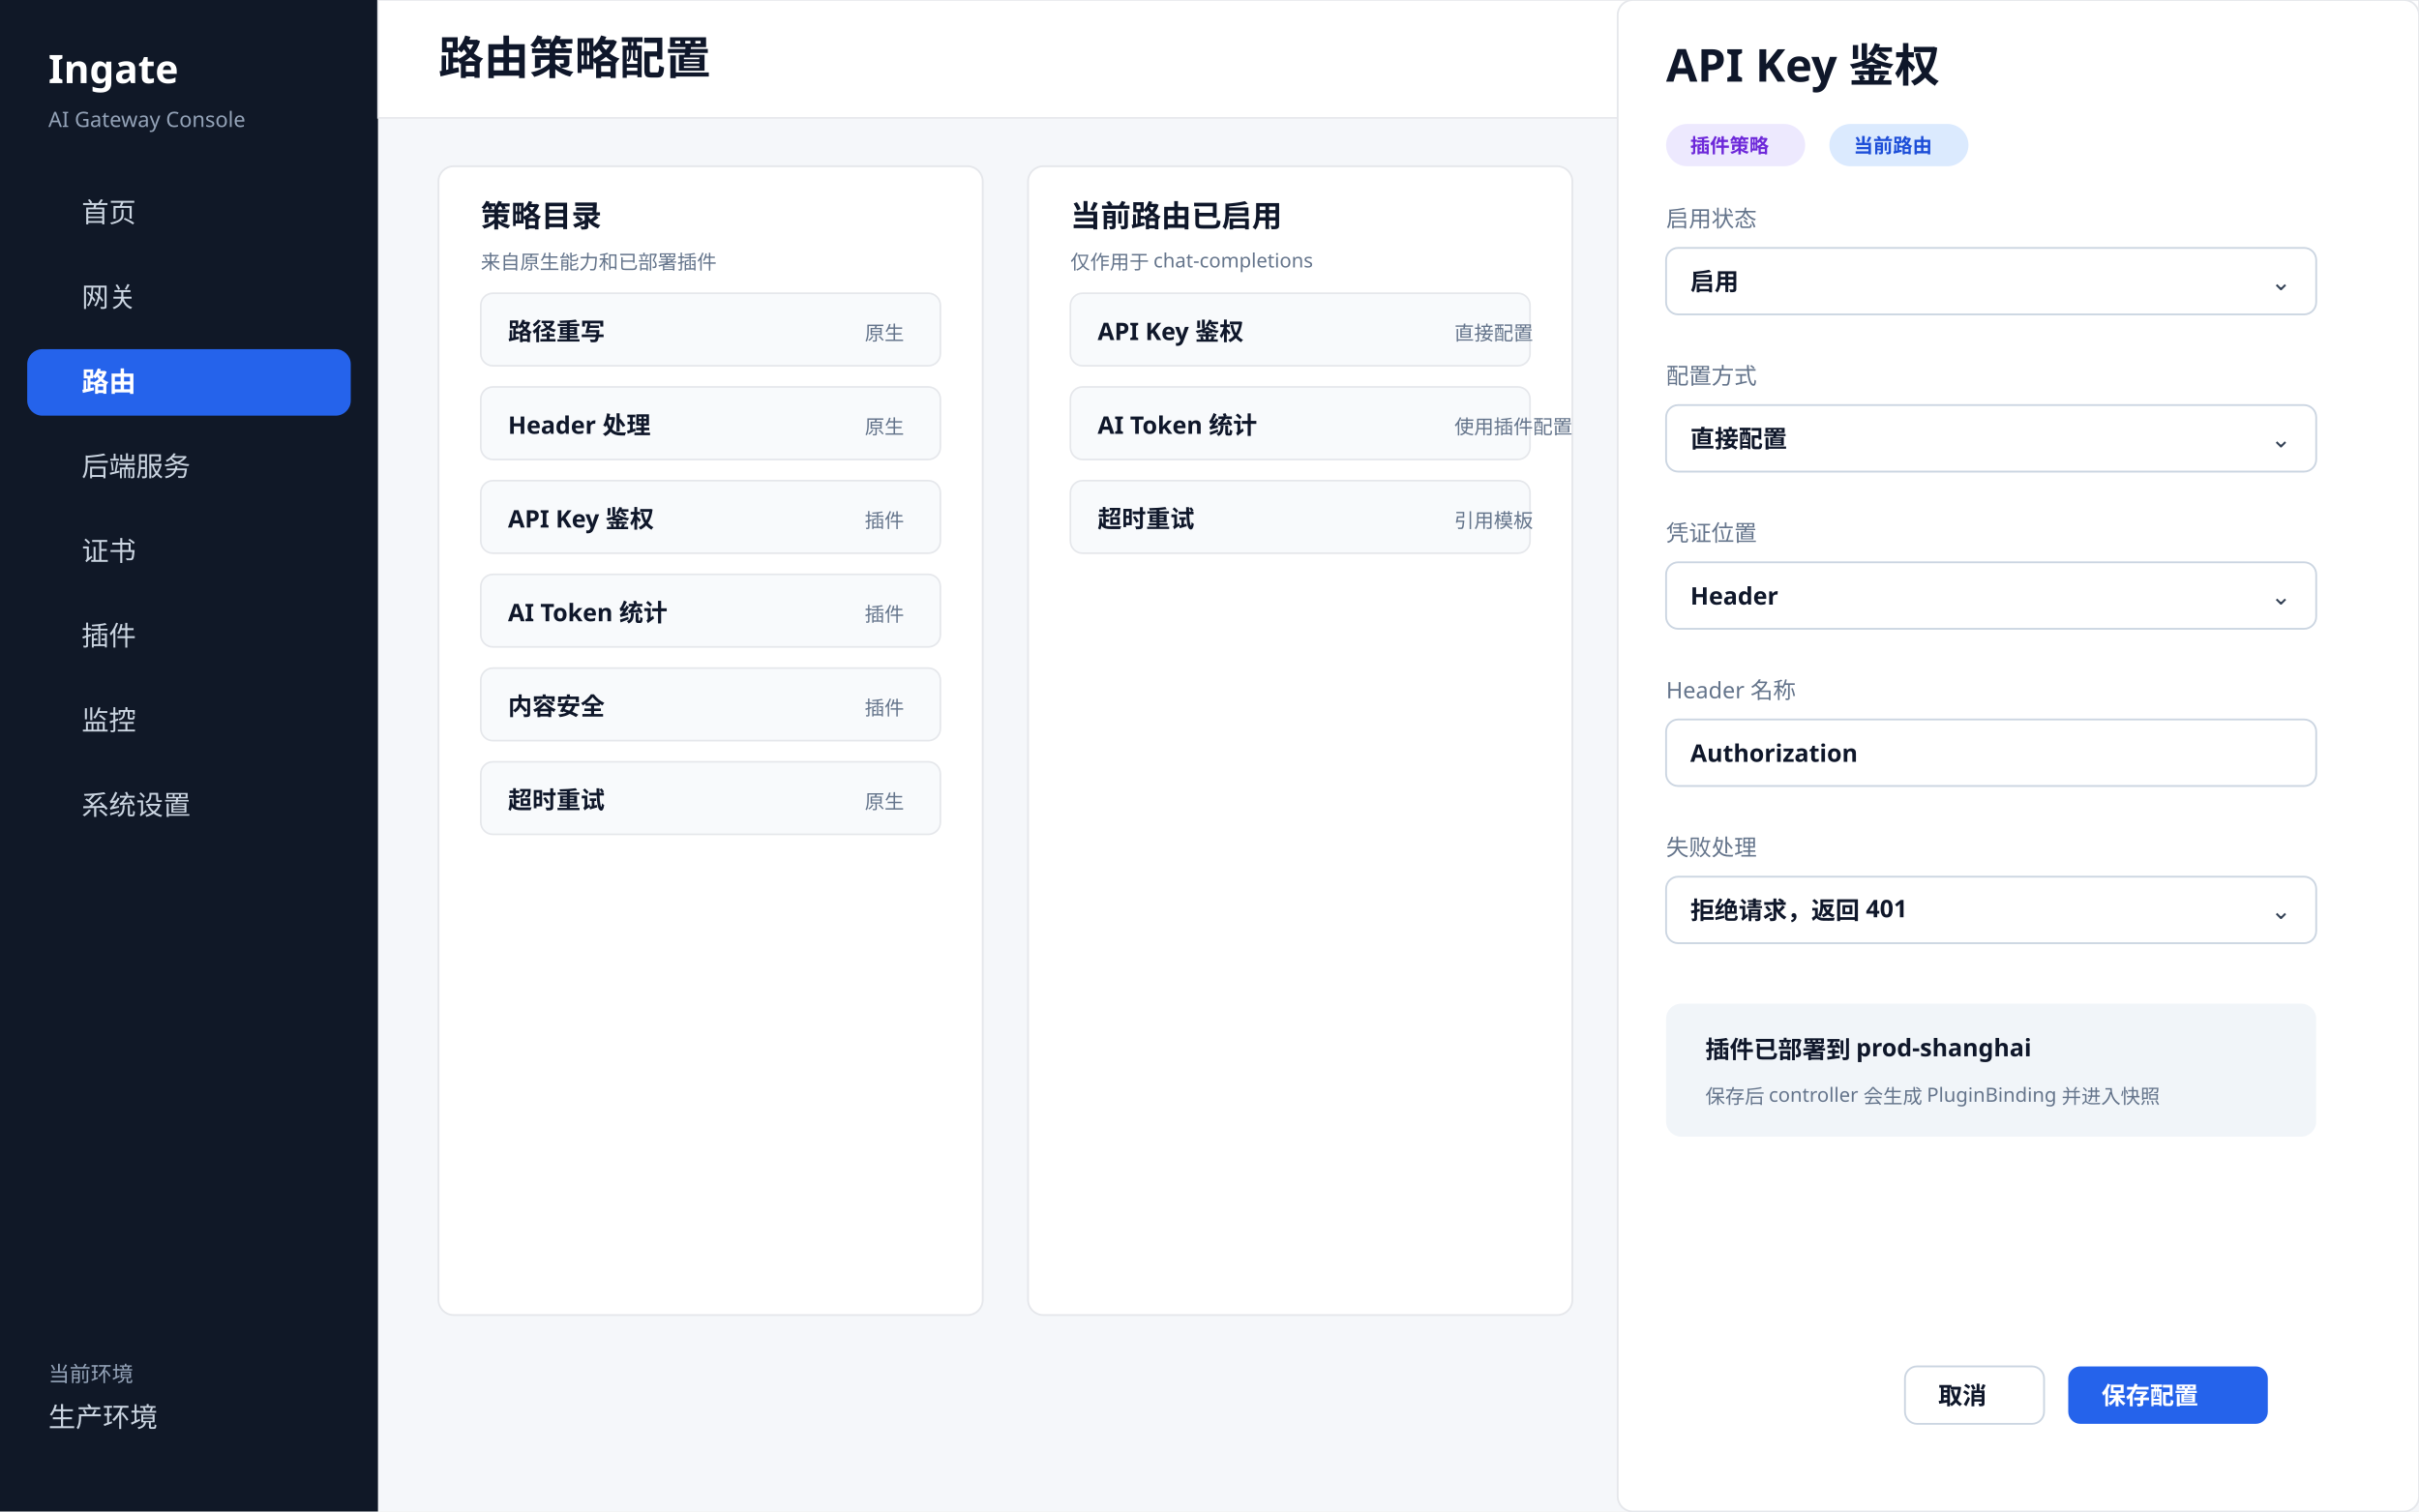
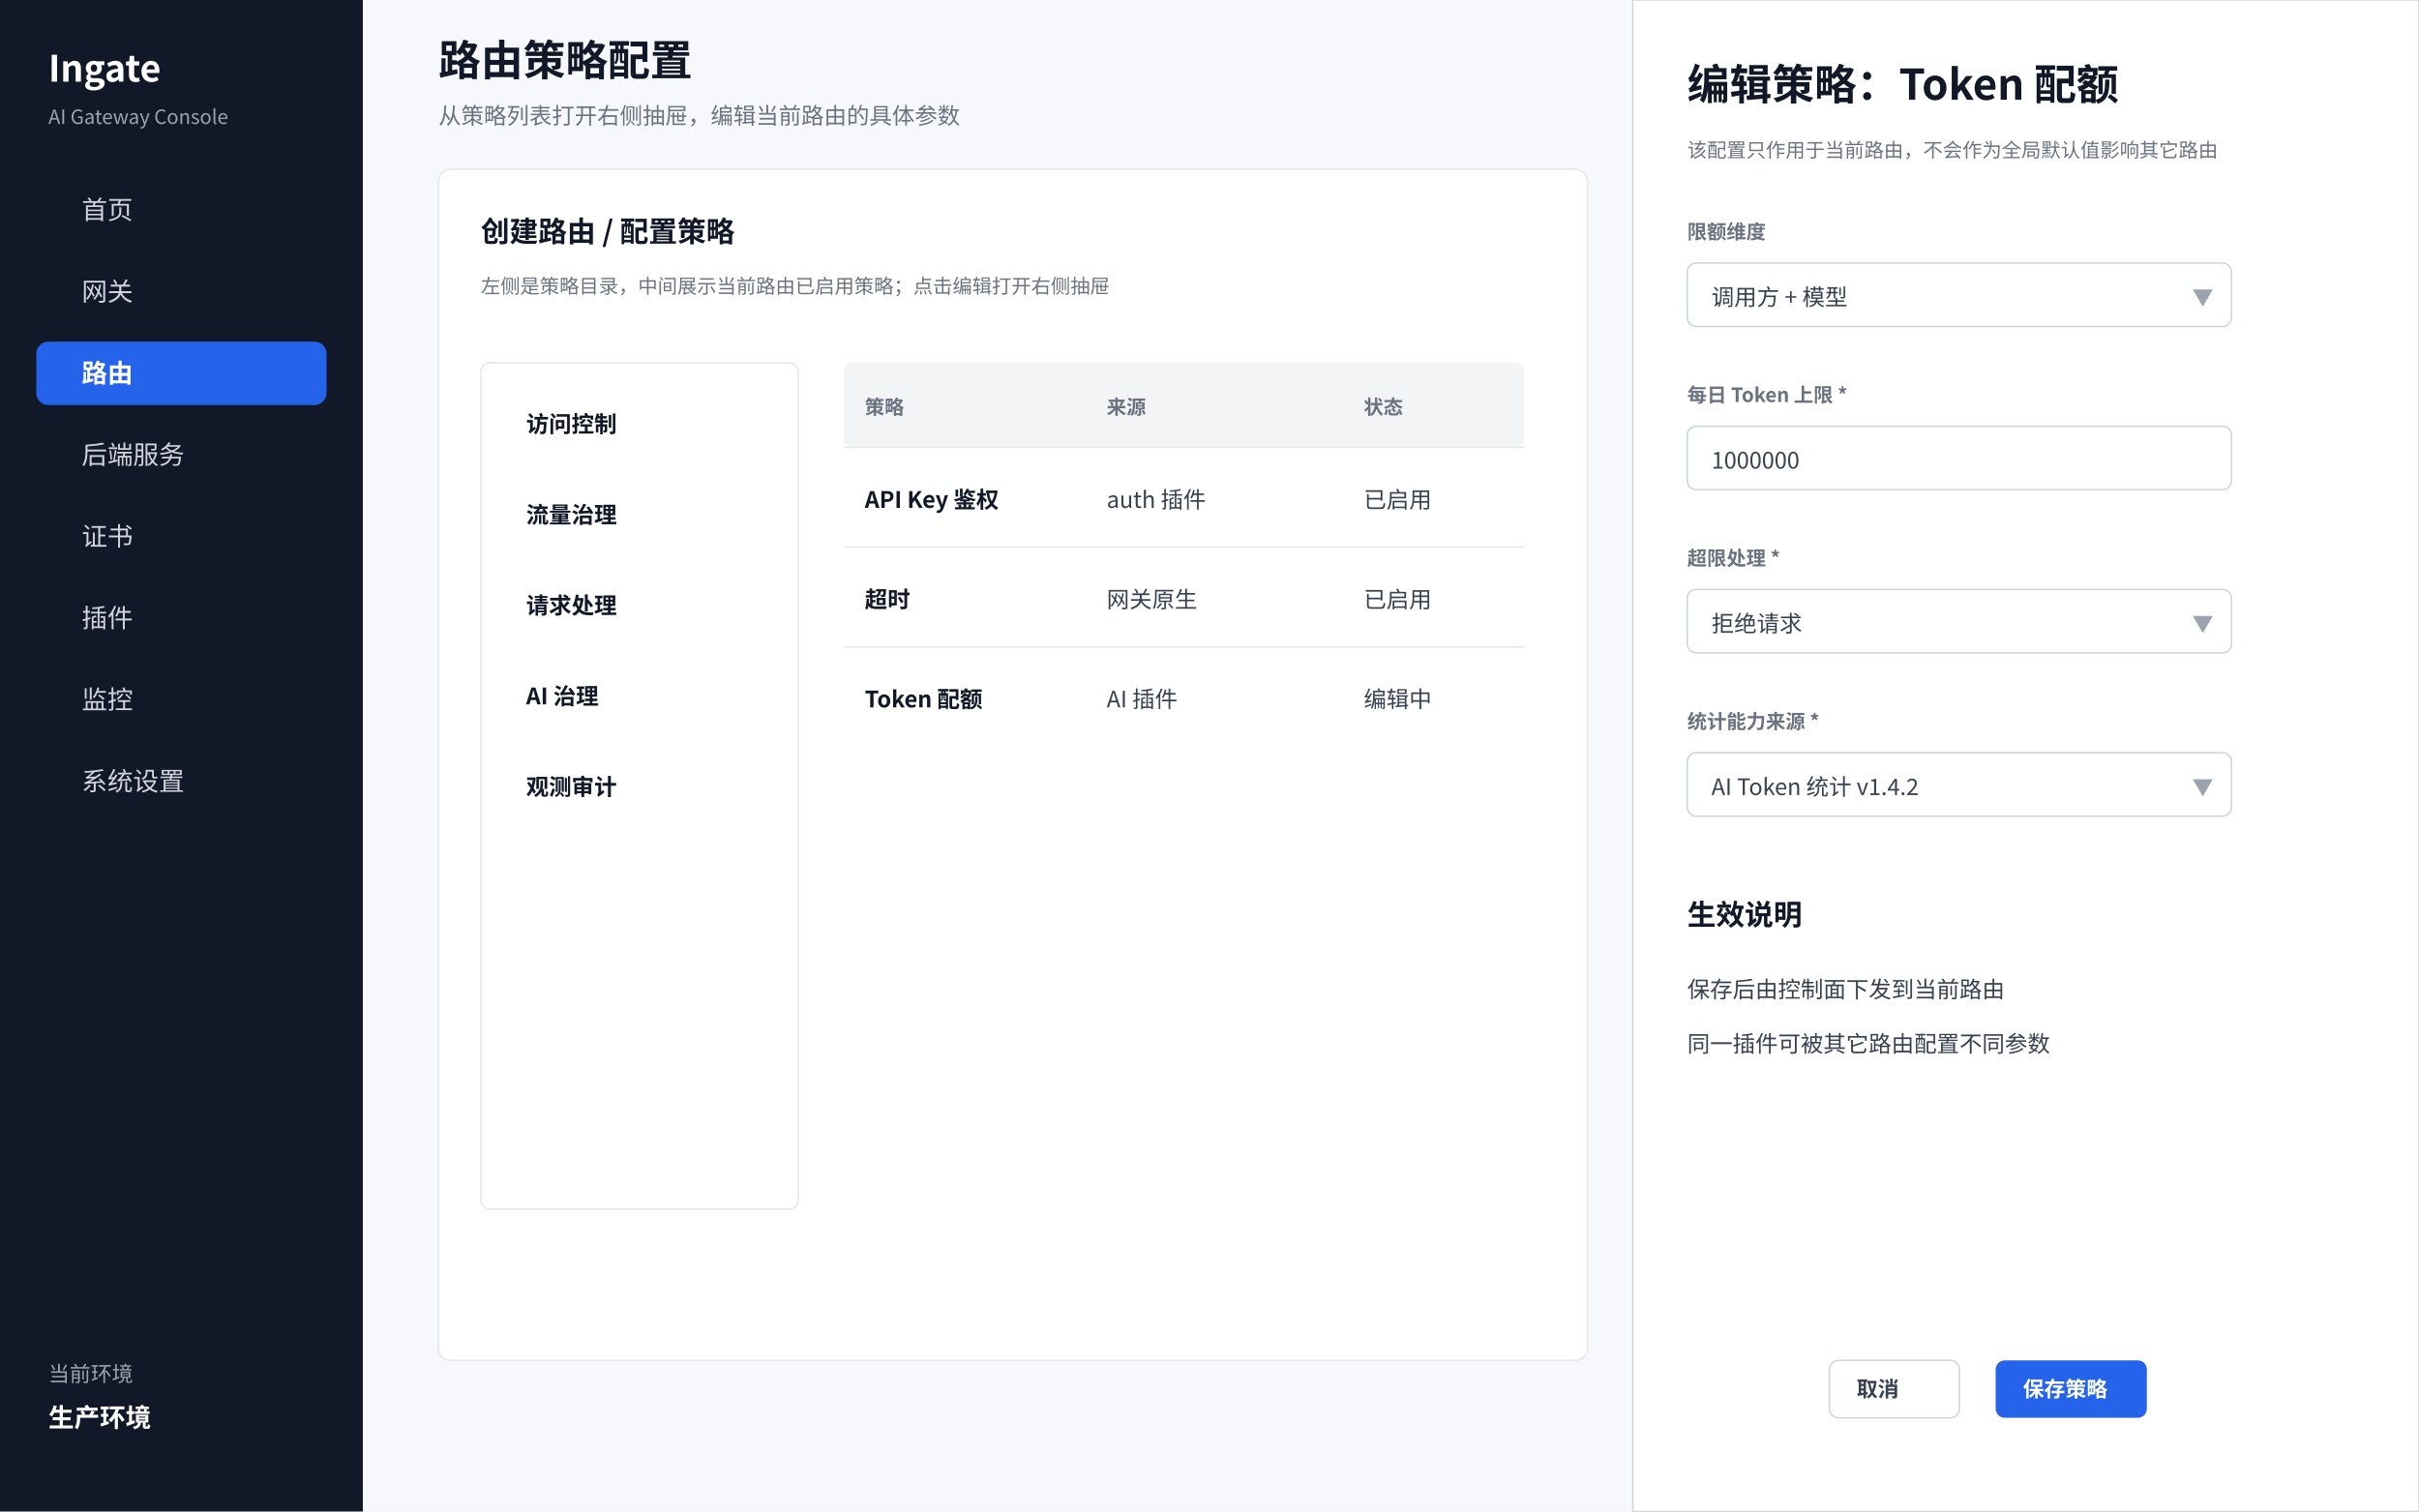
- <svg xmlns="http://www.w3.org/2000/svg" width="1600" height="1000" viewBox="0 0 1600 1000" fill="none">
-   <defs>
-     <style>
-       .page{fill:#f5f7fa}.sidebar{fill:#101827}.sidebar-active{fill:#2563eb}.topbar{fill:#fff;stroke:#e5e7eb}
-       .card{fill:#fff;stroke:#e5e7eb;stroke-width:1.2}.panel{fill:#f8fafc;stroke:#e5e7eb;stroke-width:1.1}.input{fill:#fff;stroke:#cbd5e1;stroke-width:1.2}
-       .ghost{fill:#fff;stroke:#cbd5e1;stroke-width:1.2}.button{fill:#2563eb}.table-head{fill:#f8fafc}.line{stroke:#e5e7eb}.strong-line{stroke:#93c5fd;stroke-width:2.4}
-       .brand{font:800 26px "PingFang SC","Hiragino Sans GB","Microsoft YaHei",sans-serif;fill:#fff}
-       .title{font:700 30px "PingFang SC","Hiragino Sans GB","Microsoft YaHei",sans-serif;fill:#0f172a}
-       .section{font:700 20px "PingFang SC","Hiragino Sans GB","Microsoft YaHei",sans-serif;fill:#0f172a}
-       .label{font:500 15px "PingFang SC","Hiragino Sans GB","Microsoft YaHei",sans-serif;fill:#64748b}
-       .body{font:400 16px "PingFang SC","Hiragino Sans GB","Microsoft YaHei",sans-serif;fill:#334155}
-       .body-strong{font:600 16px "PingFang SC","Hiragino Sans GB","Microsoft YaHei",sans-serif;fill:#0f172a}
-       .small{font:400 13px "PingFang SC","Hiragino Sans GB","Microsoft YaHei",sans-serif;fill:#64748b}
-       .metric{font:800 30px "PingFang SC","Hiragino Sans GB","Microsoft YaHei",sans-serif;fill:#0f172a}
-       .sidebar-text{font:500 18px "PingFang SC","Hiragino Sans GB","Microsoft YaHei",sans-serif;fill:#cbd5e1}
-       .sidebar-active-text{font:700 18px "PingFang SC","Hiragino Sans GB","Microsoft YaHei",sans-serif;fill:#fff}
-       .sidebar-muted{font:400 14px "PingFang SC","Hiragino Sans GB","Microsoft YaHei",sans-serif;fill:#94a3b8}
-       .button-text{font:700 16px "PingFang SC","Hiragino Sans GB","Microsoft YaHei",sans-serif;fill:#fff}
-       .placeholder{font:400 15px "PingFang SC","Hiragino Sans GB","Microsoft YaHei",sans-serif;fill:#94a3b8}
-       .required{fill:#ef4444}.help{fill:#2563eb}
-       .chip-blue{fill:#dbeafe}.chip-green{fill:#dcfce7}.chip-orange{fill:#ffedd5}.chip-purple{fill:#ede9fe}.chip-gray{fill:#f1f5f9}.chip-red{fill:#fee2e2}
-       .chip-text-blue{font:700 13px "PingFang SC","Hiragino Sans GB","Microsoft YaHei",sans-serif;fill:#1d4ed8}
-       .chip-text-green{font:700 13px "PingFang SC","Hiragino Sans GB","Microsoft YaHei",sans-serif;fill:#15803d}
-       .chip-text-orange{font:700 13px "PingFang SC","Hiragino Sans GB","Microsoft YaHei",sans-serif;fill:#c2410c}
-       .chip-text-purple{font:700 13px "PingFang SC","Hiragino Sans GB","Microsoft YaHei",sans-serif;fill:#6d28d9}
-       .chip-text-gray{font:700 13px "PingFang SC","Hiragino Sans GB","Microsoft YaHei",sans-serif;fill:#475569}
-       .chip-text-red{font:700 13px "PingFang SC","Hiragino Sans GB","Microsoft YaHei",sans-serif;fill:#b91c1c}
-     </style>
-   </defs>
-   <rect x="0" y="0" width="1600" height="1000" rx="0" class="page" />
-   <rect x="0" y="0" width="250" height="1000" rx="0" class="sidebar" />
-   <text x="32" y="55" class="brand">Ingate</text>
-   <text x="32" y="84" class="sidebar-muted">AI Gateway Console</text>
-   <text x="54" y="147" class="sidebar-text">首页</text>
-   <text x="54" y="203" class="sidebar-text">网关</text>
-   <rect x="18" y="231" width="214" height="44" rx="10" class="sidebar-active" />
-   <text x="54" y="259" class="sidebar-active-text">路由</text>
-   <text x="54" y="315" class="sidebar-text">后端服务</text>
-   <text x="54" y="371" class="sidebar-text">证书</text>
-   <text x="54" y="427" class="sidebar-text">插件</text>
-   <text x="54" y="483" class="sidebar-text">监控</text>
-   <text x="54" y="539" class="sidebar-text">系统设置</text>
+ <svg xmlns="http://www.w3.org/2000/svg" width="1600" height="1000" viewBox="0 0 1600 1000">
+   <style>.bg{fill:#f6f8fb}.sidebar{fill:#111827}.brand{fill:#fff;font:700 24px 'PingFang SC','Noto Sans CJK SC',sans-serif}.brand-sub{fill:#9ca3af;font:400 13px 'PingFang SC','Noto Sans CJK SC',sans-serif}.nav-text{fill:#d1d5db;font:500 17px 'PingFang SC','Noto Sans CJK SC',sans-serif}.nav-active{fill:#2563eb;rx:8}.nav-active-text{fill:#fff;font:700 17px 'PingFang SC','Noto Sans CJK SC',sans-serif}.sidebar-muted{fill:#9ca3af;font:400 14px 'PingFang SC','Noto Sans CJK SC',sans-serif}.sidebar-text{fill:#fff;font:600 17px 'PingFang SC','Noto Sans CJK SC',sans-serif}.title{fill:#111827;font:700 28px 'PingFang SC','Noto Sans CJK SC',sans-serif}.subtitle{fill:#6b7280;font:400 15px 'PingFang SC','Noto Sans CJK SC',sans-serif}.section{fill:#111827;font:700 19px 'PingFang SC','Noto Sans CJK SC',sans-serif}.body{fill:#374151;font:400 15px 'PingFang SC','Noto Sans CJK SC',sans-serif}.body-strong{fill:#111827;font:700 15px 'PingFang SC','Noto Sans CJK SC',sans-serif}.small{fill:#6b7280;font:400 13px 'PingFang SC','Noto Sans CJK SC',sans-serif}.label{fill:#6b7280;font:600 13px 'PingFang SC','Noto Sans CJK SC',sans-serif}.metric{fill:#111827;font:800 30px 'DIN Alternate','PingFang SC',sans-serif}.card{fill:#fff;stroke:#e5e7eb;stroke-width:1;rx:8}.panel{fill:#fff;stroke:#e5e7eb;stroke-width:1;rx:6}.field{fill:#fff;stroke:#cbd5e1;stroke-width:1;rx:6}.table-head{fill:#f3f4f6;rx:6}.line{stroke:#e5e7eb;stroke-width:1}.button{fill:#fff;stroke:#cbd5e1;stroke-width:1;rx:6}.button-text{fill:#374151;font:600 14px 'PingFang SC','Noto Sans CJK SC',sans-serif}.button-primary{fill:#2563eb;rx:6}.button-primary-text{fill:#fff;font:700 14px 'PingFang SC','Noto Sans CJK SC',sans-serif}.env-pill{fill:#fff;stroke:#d1d5db;rx:20}.chip-blue{fill:#dbeafe;rx:16}.chip-green{fill:#dcfce7;rx:16}.chip-amber{fill:#fef3c7;rx:16}.chip-red{fill:#fee2e2;rx:16}.chip-purple{fill:#ede9fe;rx:16}.chip-text-blue{fill:#1d4ed8;font:600 13px 'PingFang SC','Noto Sans CJK SC',sans-serif}.chip-text-green{fill:#15803d;font:600 13px 'PingFang SC','Noto Sans CJK SC',sans-serif}.chip-text-amber{fill:#92400e;font:600 13px 'PingFang SC','Noto Sans CJK SC',sans-serif}.chip-text-red{fill:#b91c1c;font:600 13px 'PingFang SC','Noto Sans CJK SC',sans-serif}.chip-text-purple{fill:#6d28d9;font:600 13px 'PingFang SC','Noto Sans CJK SC',sans-serif}.footer{fill:#fff;stroke:#e5e7eb;stroke-width:1}.drawer{fill:#fff;stroke:#d1d5db;stroke-width:1}.muted{fill:#9ca3af;font:400 14px 'PingFang SC','Noto Sans CJK SC',sans-serif}</style>
+   <rect x="0" y="0" width="1600" height="1000" class="bg" />
+   <rect x="0" y="0" width="240" height="1000" class="sidebar" />
+   <text x="32" y="54" class="brand">Ingate</text>
+   <text x="32" y="82" class="brand-sub">AI Gateway Console</text>
+   <text x="54" y="145" class="nav-text">首页</text>
+   <text x="54" y="199" class="nav-text">网关</text>
+   <rect x="24" y="226" width="192" height="42" class="nav-active" />
+   <text x="54" y="253" class="nav-active-text">路由</text>
+   <text x="54" y="307" class="nav-text">后端服务</text>
+   <text x="54" y="361" class="nav-text">证书</text>
+   <text x="54" y="415" class="nav-text">插件</text>
+   <text x="54" y="469" class="nav-text">监控</text>
+   <text x="54" y="523" class="nav-text">系统设置</text>
  <text x="32" y="914" class="sidebar-muted">当前环境</text>
  <text x="32" y="944" class="sidebar-text">生产环境</text>
-   <rect x="250" y="0" width="1350" height="78" rx="0" class="topbar" />
-   <text x="290" y="49" class="title">路由策略配置</text>
-   <rect x="290" y="110" width="360" height="760" rx="10" class="card" />
-   <text x="318" y="150" class="section">策略目录</text>
-   <text x="318" y="178" class="small">来自原生能力和已部署插件</text>
-   <rect x="318" y="194" width="304" height="48" rx="8" class="panel" />
-   <text x="336" y="225" class="body-strong">路径重写</text>
-   <text x="572" y="225" class="small">原生</text>
-   <rect x="318" y="256" width="304" height="48" rx="8" class="panel" />
-   <text x="336" y="287" class="body-strong">Header 处理</text>
-   <text x="572" y="287" class="small">原生</text>
-   <rect x="318" y="318" width="304" height="48" rx="8" class="panel" />
-   <text x="336" y="349" class="body-strong">API Key 鉴权</text>
-   <text x="572" y="349" class="small">插件</text>
-   <rect x="318" y="380" width="304" height="48" rx="8" class="panel" />
-   <text x="336" y="411" class="body-strong">AI Token 统计</text>
-   <text x="572" y="411" class="small">插件</text>
-   <rect x="318" y="442" width="304" height="48" rx="8" class="panel" />
-   <text x="336" y="473" class="body-strong">内容安全</text>
-   <text x="572" y="473" class="small">插件</text>
-   <rect x="318" y="504" width="304" height="48" rx="8" class="panel" />
-   <text x="336" y="535" class="body-strong">超时重试</text>
-   <text x="572" y="535" class="small">原生</text>
-   <rect x="680" y="110" width="360" height="760" rx="10" class="card" />
-   <text x="708" y="150" class="section">当前路由已启用</text>
-   <text x="708" y="178" class="small">仅作用于 chat-completions</text>
-   <rect x="708" y="194" width="304" height="48" rx="8" class="panel" />
-   <text x="726" y="225" class="body-strong">API Key 鉴权</text>
-   <text x="962" y="225" class="small">直接配置</text>
-   <rect x="708" y="256" width="304" height="48" rx="8" class="panel" />
-   <text x="726" y="287" class="body-strong">AI Token 统计</text>
-   <text x="962" y="287" class="small">使用插件配置</text>
-   <rect x="708" y="318" width="304" height="48" rx="8" class="panel" />
-   <text x="726" y="349" class="body-strong">超时重试</text>
-   <text x="962" y="349" class="small">引用模板</text>
-   <rect x="1070" y="0" width="530" height="1000" rx="10" class="card" />
-   <text x="1102" y="54" class="title">API Key 鉴权</text>
-   <rect x="1102" y="82" width="92" height="28" rx="14" class="chip-purple" />
-   <text x="1118" y="101" class="chip-text-purple">插件策略</text>
-   <rect x="1210" y="82" width="92" height="28" rx="14" class="chip-blue" />
-   <text x="1226" y="101" class="chip-text-blue">当前路由</text>
-   <text x="1102" y="150" class="label">启用状态</text>
-   <rect x="1102" y="164" width="430" height="44" rx="8" class="input" />
-   <text x="1118" y="192" class="body-strong">启用</text>
-   <text x="1502" y="192" class="body">⌄</text>
-   <text x="1102" y="254" class="label">配置方式</text>
-   <rect x="1102" y="268" width="430" height="44" rx="8" class="input" />
-   <text x="1118" y="296" class="body-strong">直接配置</text>
-   <text x="1502" y="296" class="body">⌄</text>
-   <text x="1102" y="358" class="label">凭证位置</text>
-   <rect x="1102" y="372" width="430" height="44" rx="8" class="input" />
-   <text x="1118" y="400" class="body-strong">Header</text>
-   <text x="1502" y="400" class="body">⌄</text>
-   <text x="1102" y="462" class="label">Header 名称</text>
-   <rect x="1102" y="476" width="430" height="44" rx="8" class="input" />
-   <text x="1118" y="504" class="body-strong">Authorization</text>
-   <text x="1102" y="566" class="label">失败处理</text>
-   <rect x="1102" y="580" width="430" height="44" rx="8" class="input" />
-   <text x="1118" y="608" class="body-strong">拒绝请求，返回 401</text>
-   <text x="1502" y="608" class="body">⌄</text>
-   <rect x="1102" y="664" width="430" height="88" rx="10" class="chip-gray" />
-   <text x="1128" y="700" class="body-strong">插件已部署到 prod-shanghai</text>
-   <text x="1128" y="730" class="small">保存后 controller 会生成 PluginBinding 并进入快照</text>
-   <rect x="1260" y="904" width="92" height="38" rx="8" class="ghost" />
-   <text x="1282" y="929" class="body-strong">取消</text>
-   <rect x="1368" y="904" width="132" height="38" rx="8" class="button" />
-   <text x="1390" y="929" class="button-text">保存配置</text>
+   <text x="290" y="50" class="title">路由策略配置</text>
+   <text x="290" y="82" class="subtitle">从策略列表打开右侧抽屉，编辑当前路由的具体参数</text>
+   <rect x="1188" y="24" width="154" height="40" class="env-pill" />
+   <text x="1208" y="50" class="body">生产环境</text>
+   <text x="1314" y="50" class="muted">▼</text>
+   <rect x="290" y="112" width="760" height="788" class="card" />
+   <text x="318" y="160" class="section">创建路由 / 配置策略</text>
+   <text x="318" y="194" class="small">左侧是策略目录，中间展示当前路由已启用策略；点击编辑打开右侧抽屉</text>
+   <rect x="318" y="240" width="210" height="560" class="panel" />
+   <text x="348" y="286" class="body-strong">访问控制</text>
+   <text x="348" y="346" class="body-strong">流量治理</text>
+   <text x="348" y="406" class="body-strong">请求处理</text>
+   <text x="348" y="466" class="body-strong">AI 治理</text>
+   <text x="348" y="526" class="body-strong">观测审计</text>
+   <rect x="558" y="240" width="450" height="56" class="table-head" />
+   <text x="572" y="274" class="label">策略</text>
+   <text x="732" y="274" class="label">来源</text>
+   <text x="902" y="274" class="label">状态</text>
+   <line x1="558" y1="296" x2="1008" y2="296" class="line" />
+   <text x="572" y="336" class="body-strong">API Key 鉴权</text>
+   <text x="732" y="336" class="body">auth 插件</text>
+   <text x="902" y="336" class="body">已启用</text>
+   <line x1="558" y1="362" x2="1008" y2="362" class="line" />
+   <text x="572" y="402" class="body-strong">超时</text>
+   <text x="732" y="402" class="body">网关原生</text>
+   <text x="902" y="402" class="body">已启用</text>
+   <line x1="558" y1="428" x2="1008" y2="428" class="line" />
+   <text x="572" y="468" class="body-strong">Token 配额</text>
+   <text x="732" y="468" class="body">AI 插件</text>
+   <text x="902" y="468" class="body">编辑中</text>
+   <rect x="1080" y="0" width="520" height="1000" class="drawer" />
+   <text x="1116" y="66" class="title">编辑策略：Token 配额</text>
+   <text x="1116" y="104" class="small">该配置只作用于当前路由，不会作为全局默认值影响其它路由</text>
+   <text x="1116" y="158" class="label">限额维度</text>
+   <rect x="1116" y="174" width="360" height="42" class="field" />
+   <text x="1132" y="202" class="body">调用方 + 模型</text>
+   <text x="1450" y="202" class="muted">▼</text>
+   <text x="1116" y="266" class="label">每日 Token 上限 *</text>
+   <rect x="1116" y="282" width="360" height="42" class="field" />
+   <text x="1132" y="310" class="body">1000000</text>
+   <text x="1116" y="374" class="label">超限处理 *</text>
+   <rect x="1116" y="390" width="360" height="42" class="field" />
+   <text x="1132" y="418" class="body">拒绝请求</text>
+   <text x="1450" y="418" class="muted">▼</text>
+   <text x="1116" y="482" class="label">统计能力来源 *</text>
+   <rect x="1116" y="498" width="360" height="42" class="field" />
+   <text x="1132" y="526" class="body">AI Token 统计 v1.4.2</text>
+   <text x="1450" y="526" class="muted">▼</text>
+   <text x="1116" y="612" class="section">生效说明</text>
+   <text x="1116" y="660" class="body">保存后由控制面下发到当前路由</text>
+   <text x="1116" y="696" class="body">同一插件可被其它路由配置不同参数</text>
+   <rect x="1210" y="900" width="86" height="38" class="button" />
+   <text x="1228" y="924" class="button-text">取消</text>
+   <rect x="1320" y="900" width="100" height="38" class="button-primary" />
+   <text x="1338" y="924" class="button-primary-text">保存策略</text>
</svg>
